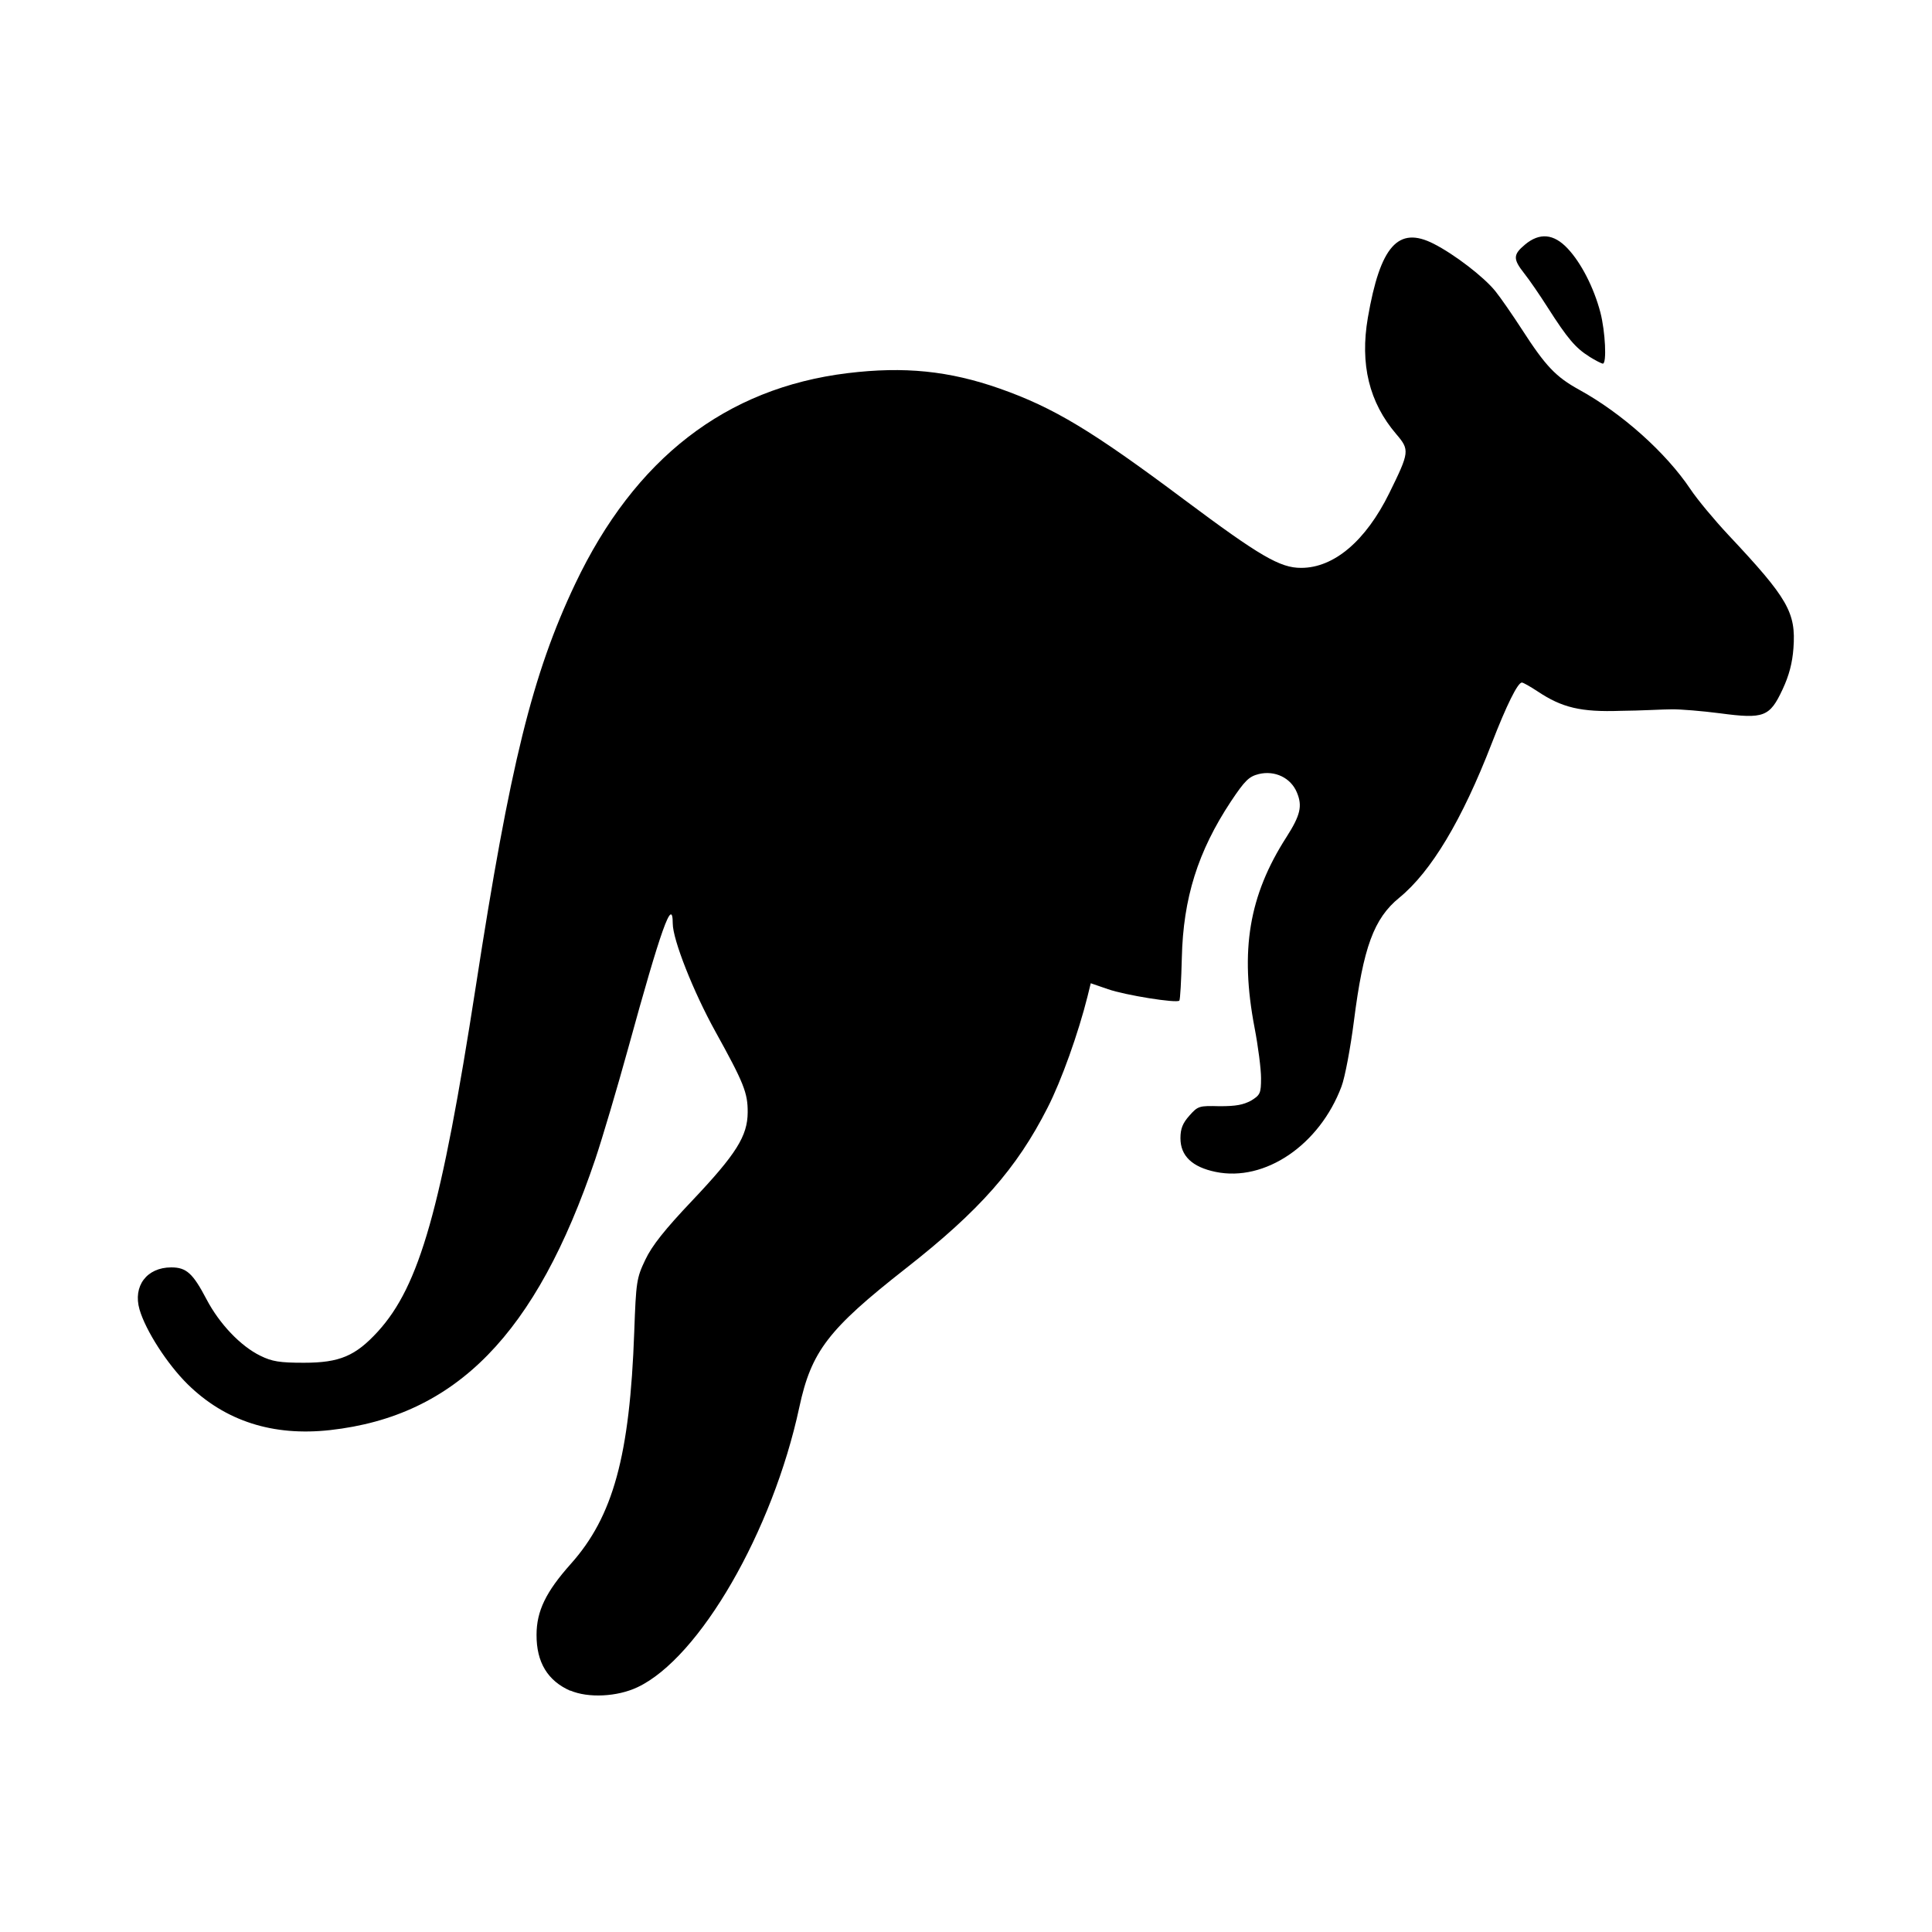
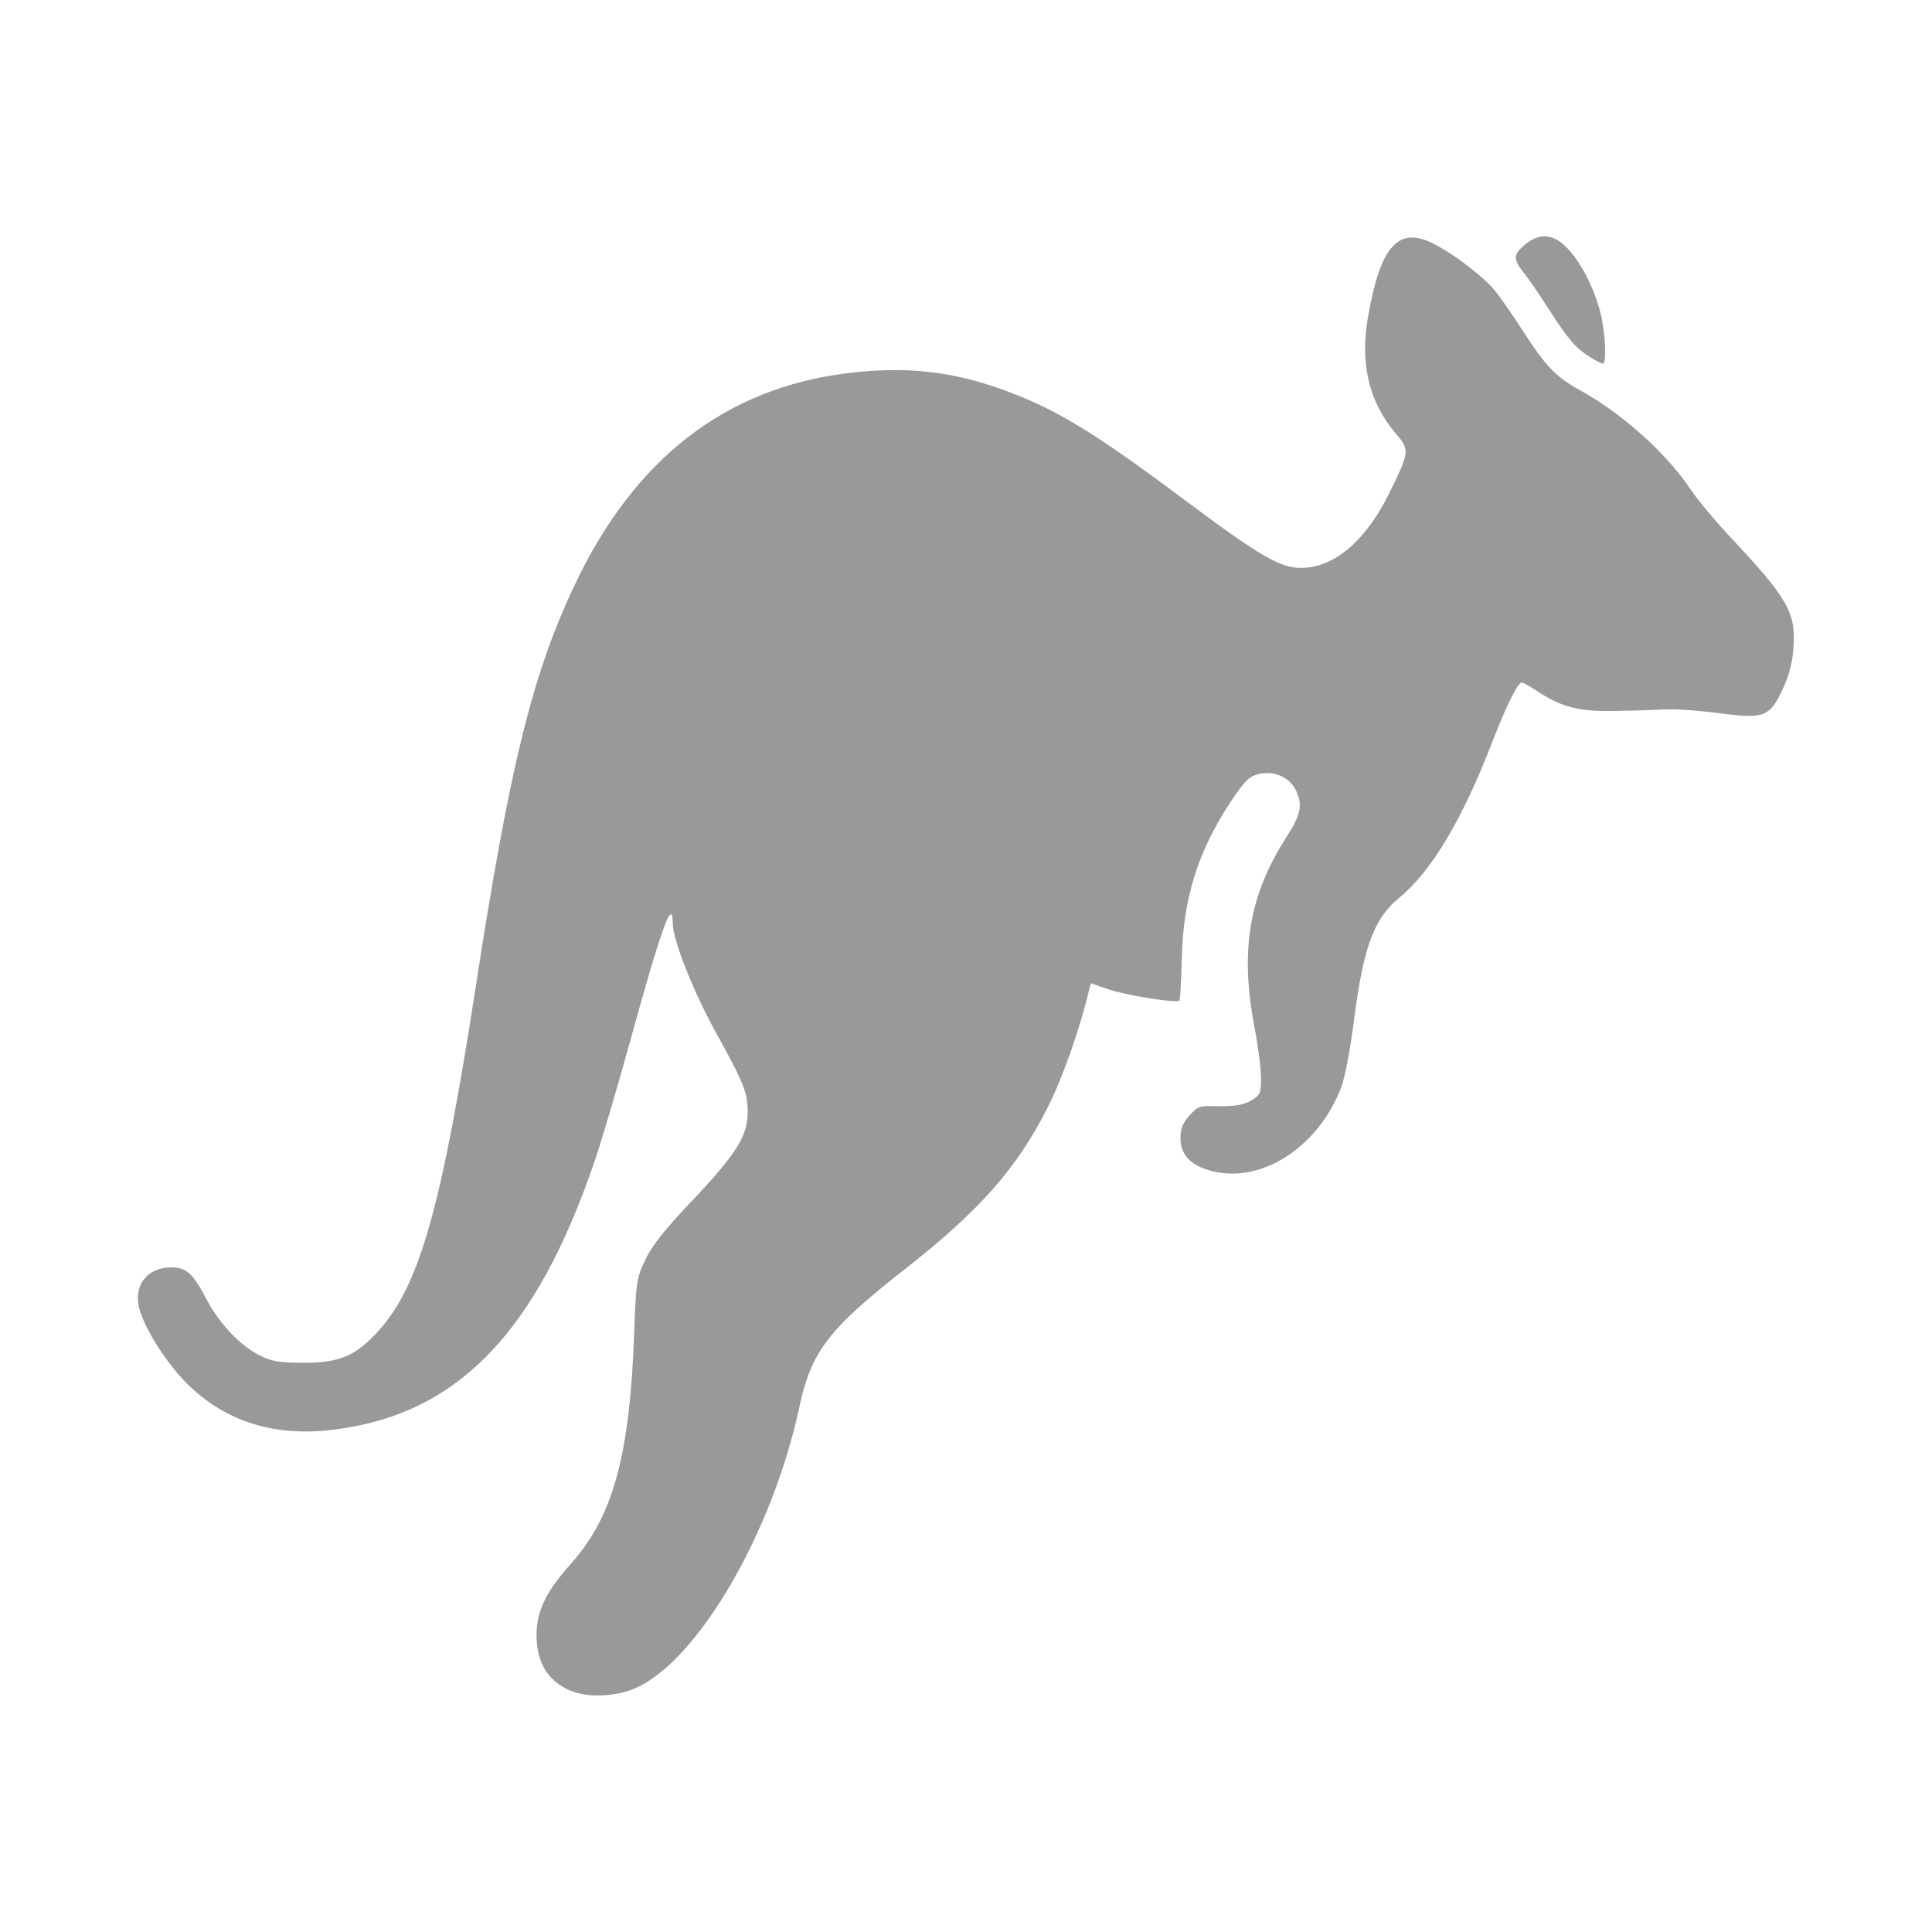
- <svg xmlns="http://www.w3.org/2000/svg" fill="currentColor" width="20" height="20" viewBox="0 0 14 14" role="img" focusable="false" aria-hidden="true">
+ <svg xmlns="http://www.w3.org/2000/svg" fill="#999" width="30" height="30" viewBox="0 0 14 14" role="img" focusable="false" aria-hidden="true">
  <g id="SVGRepo_bgCarrier" stroke-width="0" />
  <g id="SVGRepo_tracerCarrier" stroke-linecap="round" stroke-linejoin="round" />
  <g id="SVGRepo_iconCarrier">
    <path d="m 4.135,12.253 c -0.166,-0.072 -0.248,-0.207 -0.247,-0.407 2.9e-4,-0.172 0.068,-0.311 0.247,-0.512 0.308,-0.344 0.429,-0.784 0.461,-1.684 0.013,-0.362 0.017,-0.389 0.08,-0.521 0.048,-0.102 0.141,-0.219 0.341,-0.43 0.318,-0.336 0.4,-0.467 0.401,-0.638 0.001,-0.141 -0.027,-0.212 -0.234,-0.586 -0.16,-0.289 -0.309,-0.666 -0.309,-0.783 -6.4e-4,-0.199 -0.085,0.038 -0.323,0.904 -0.08,0.29 -0.187,0.651 -0.238,0.803 -0.429,1.269 -1.009,1.862 -1.922,1.964 -0.414,0.046 -0.76,-0.065 -1.032,-0.332 -0.148,-0.146 -0.304,-0.388 -0.349,-0.542 -0.049,-0.17 0.053,-0.305 0.23,-0.305 0.11,0 0.157,0.043 0.256,0.232 0.093,0.177 0.246,0.338 0.389,0.408 0.085,0.042 0.14,0.051 0.316,0.051 0.259,0 0.374,-0.049 0.536,-0.226 0.302,-0.331 0.46,-0.888 0.71,-2.502 0.248,-1.607 0.41,-2.263 0.72,-2.916 0.432,-0.909 1.091,-1.419 1.974,-1.527 0.411,-0.05 0.736,-0.017 1.103,0.112 0.391,0.138 0.667,0.304 1.338,0.806 0.545,0.407 0.693,0.494 0.846,0.493 0.238,0 0.468,-0.196 0.638,-0.541 0.147,-0.299 0.149,-0.313 0.051,-0.428 -0.197,-0.23 -0.264,-0.507 -0.206,-0.844 0.09,-0.52 0.22,-0.666 0.476,-0.536 0.152,0.077 0.365,0.241 0.448,0.344 0.038,0.047 0.125,0.173 0.193,0.278 0.171,0.265 0.245,0.343 0.414,0.436 0.311,0.171 0.629,0.456 0.806,0.72 0.049,0.074 0.174,0.224 0.276,0.333 0.432,0.46 0.49,0.561 0.471,0.82 -0.008,0.108 -0.032,0.199 -0.079,0.299 -0.093,0.199 -0.135,0.215 -0.452,0.173 -0.131,-0.017 -0.289,-0.03 -0.351,-0.029 -0.062,0 -0.228,0.01 -0.37,0.011 -0.289,0.01 -0.425,-0.023 -0.602,-0.141 -0.053,-0.035 -0.104,-0.064 -0.114,-0.064 -0.03,0 -0.111,0.164 -0.218,0.44 -0.215,0.556 -0.439,0.93 -0.67,1.119 -0.185,0.151 -0.261,0.36 -0.329,0.894 -0.025,0.195 -0.065,0.408 -0.09,0.474 -0.159,0.424 -0.555,0.693 -0.912,0.619 -0.17,-0.035 -0.255,-0.116 -0.255,-0.244 0,-0.069 0.016,-0.109 0.065,-0.164 0.062,-0.07 0.071,-0.072 0.219,-0.068 0.12,0 0.17,-0.01 0.227,-0.04 0.067,-0.041 0.073,-0.053 0.073,-0.164 0,-0.066 -0.021,-0.23 -0.047,-0.365 -0.107,-0.56 -0.041,-0.957 0.231,-1.381 0.101,-0.158 0.117,-0.225 0.076,-0.323 -0.044,-0.107 -0.16,-0.162 -0.276,-0.134 -0.072,0.018 -0.101,0.047 -0.202,0.198 -0.24,0.363 -0.346,0.702 -0.356,1.133 -0.004,0.165 -0.012,0.305 -0.018,0.311 -0.02,0.02 -0.391,-0.039 -0.517,-0.083 l -0.125,-0.043 -0.023,0.094 c -0.067,0.268 -0.19,0.613 -0.29,0.808 -0.224,0.441 -0.493,0.746 -1.028,1.165 -0.561,0.44 -0.684,0.6 -0.771,1.006 -0.193,0.899 -0.723,1.816 -1.172,2.028 -0.147,0.07 -0.359,0.08 -0.488,0.024 z M 11.517,2.584 c -0.099,-0.061 -0.159,-0.132 -0.3,-0.353 -0.059,-0.093 -0.136,-0.205 -0.172,-0.25 -0.082,-0.104 -0.081,-0.136 0.005,-0.208 0.106,-0.089 0.209,-0.08 0.31,0.028 0.098,0.104 0.19,0.284 0.237,0.463 0.036,0.139 0.047,0.371 0.018,0.371 -0.009,0 -0.054,-0.023 -0.099,-0.051 z" />
  </g>
</svg>
